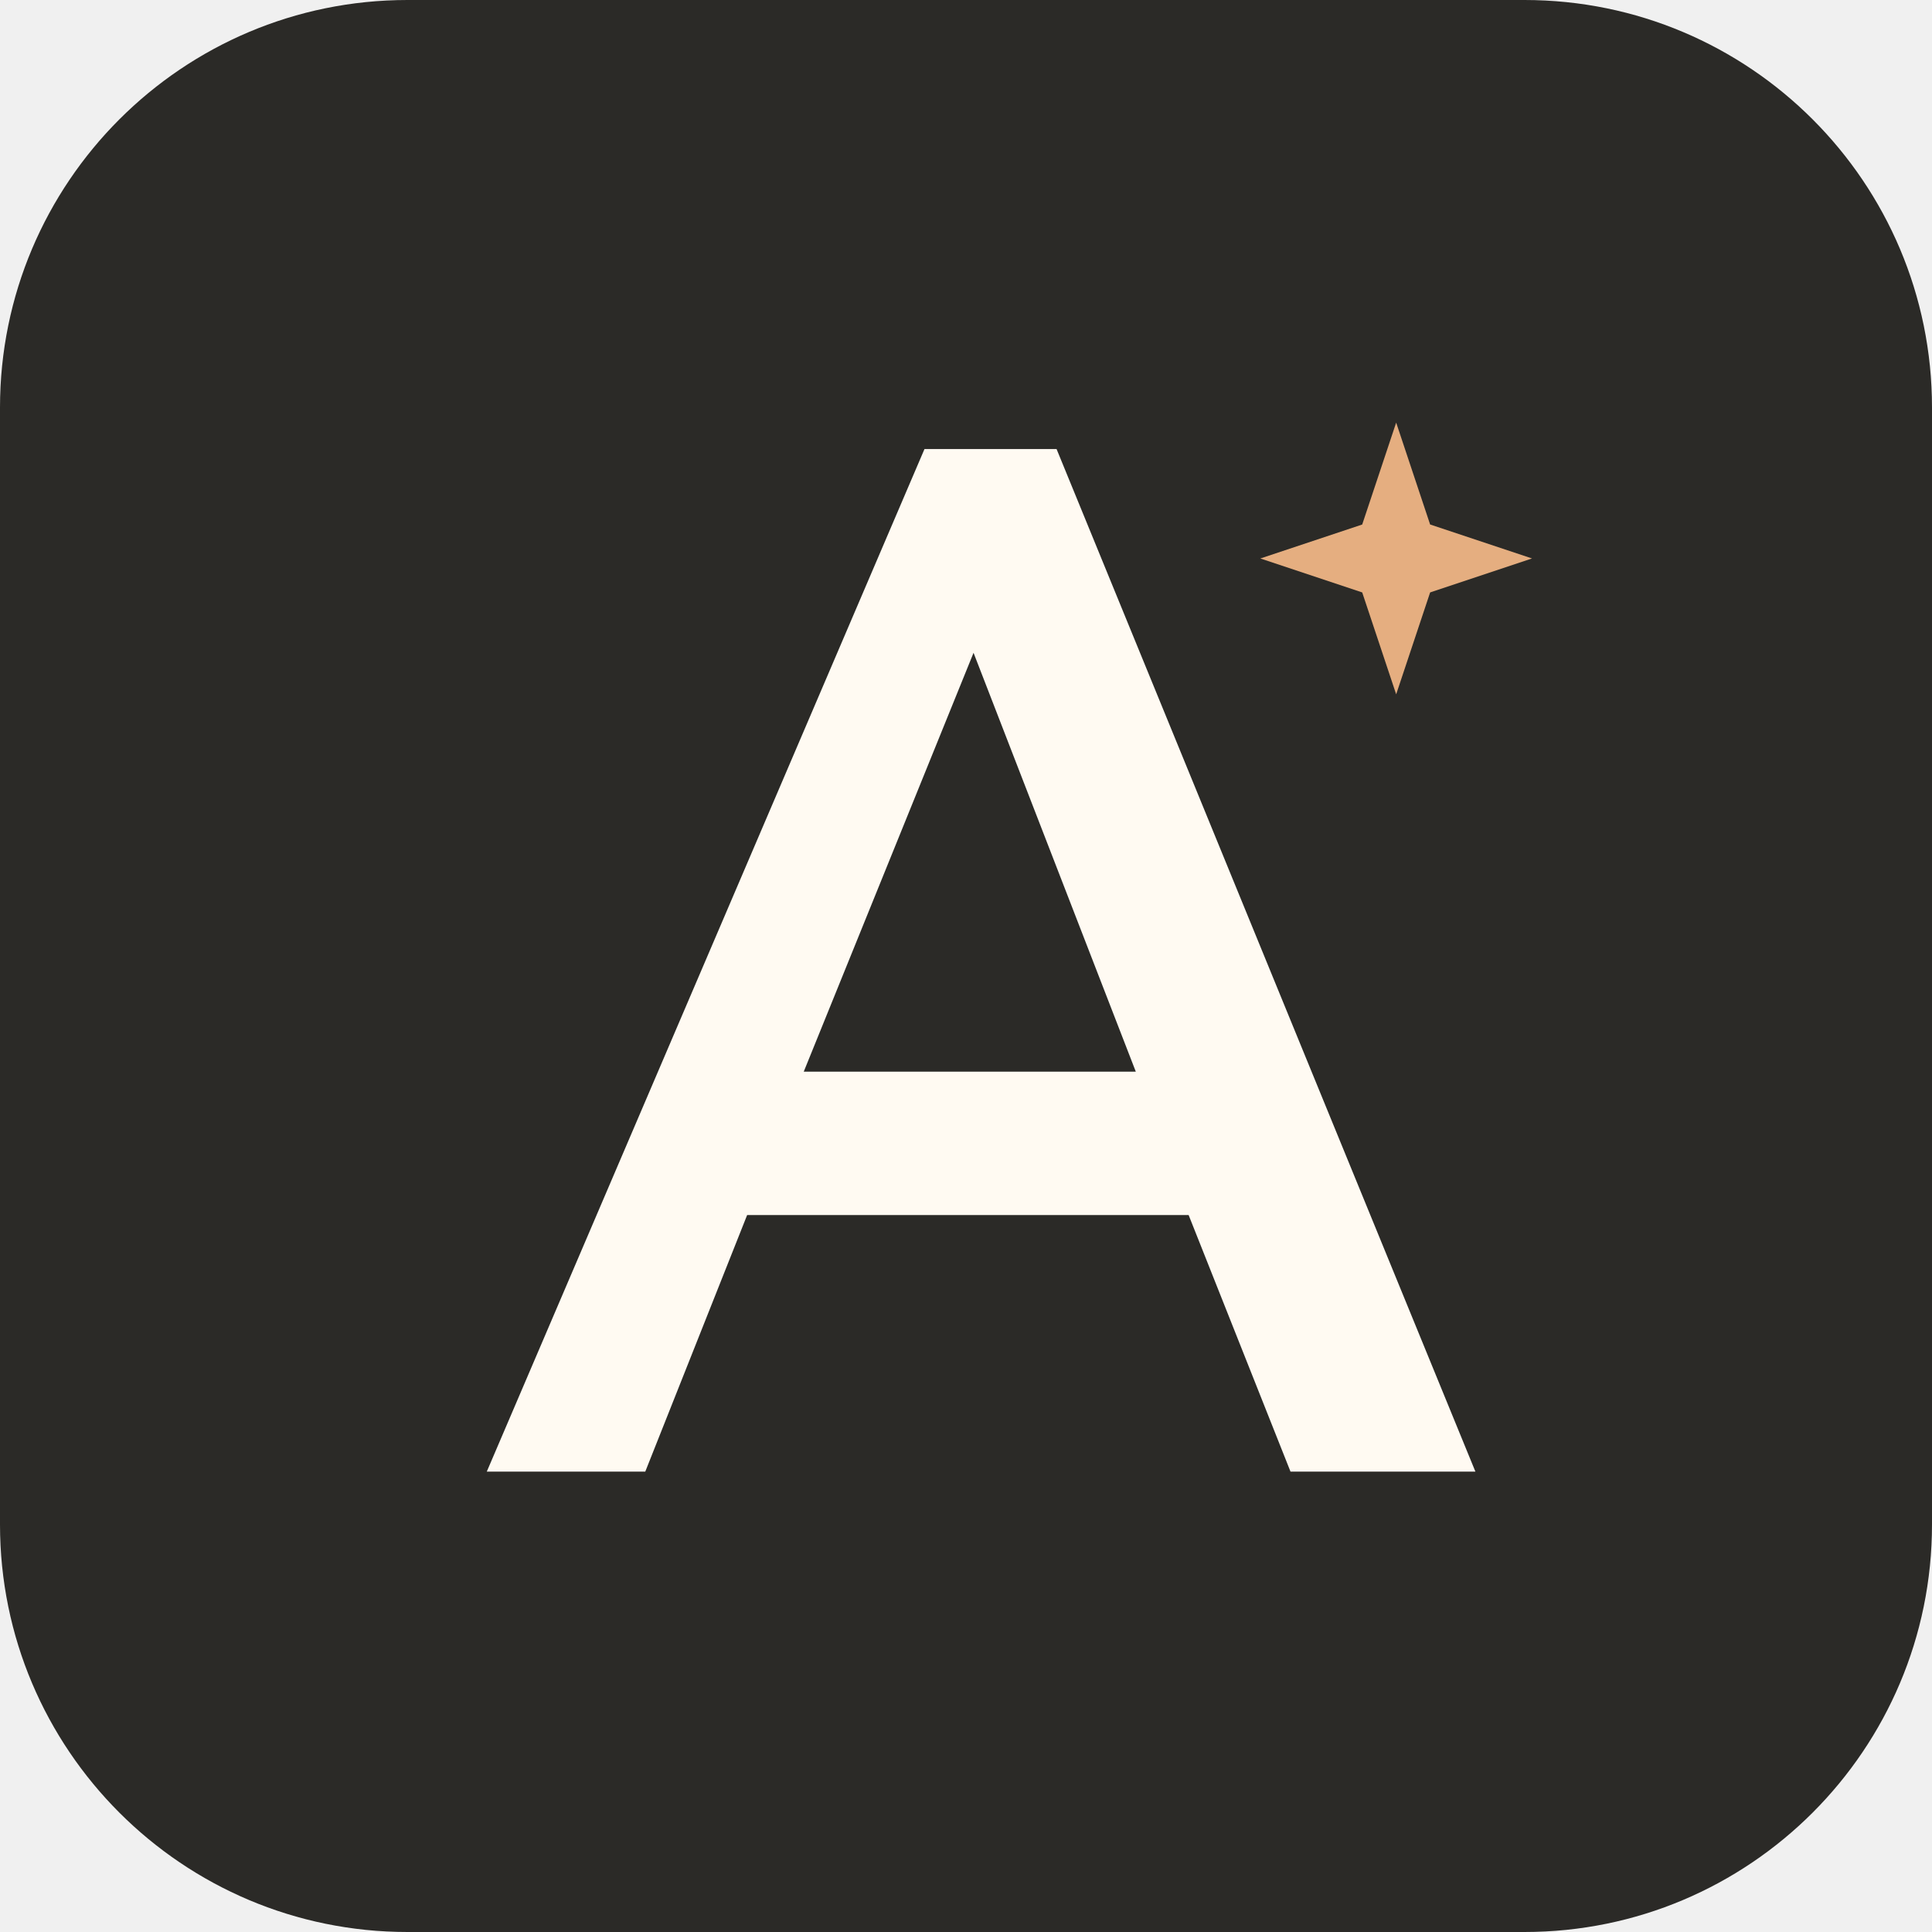
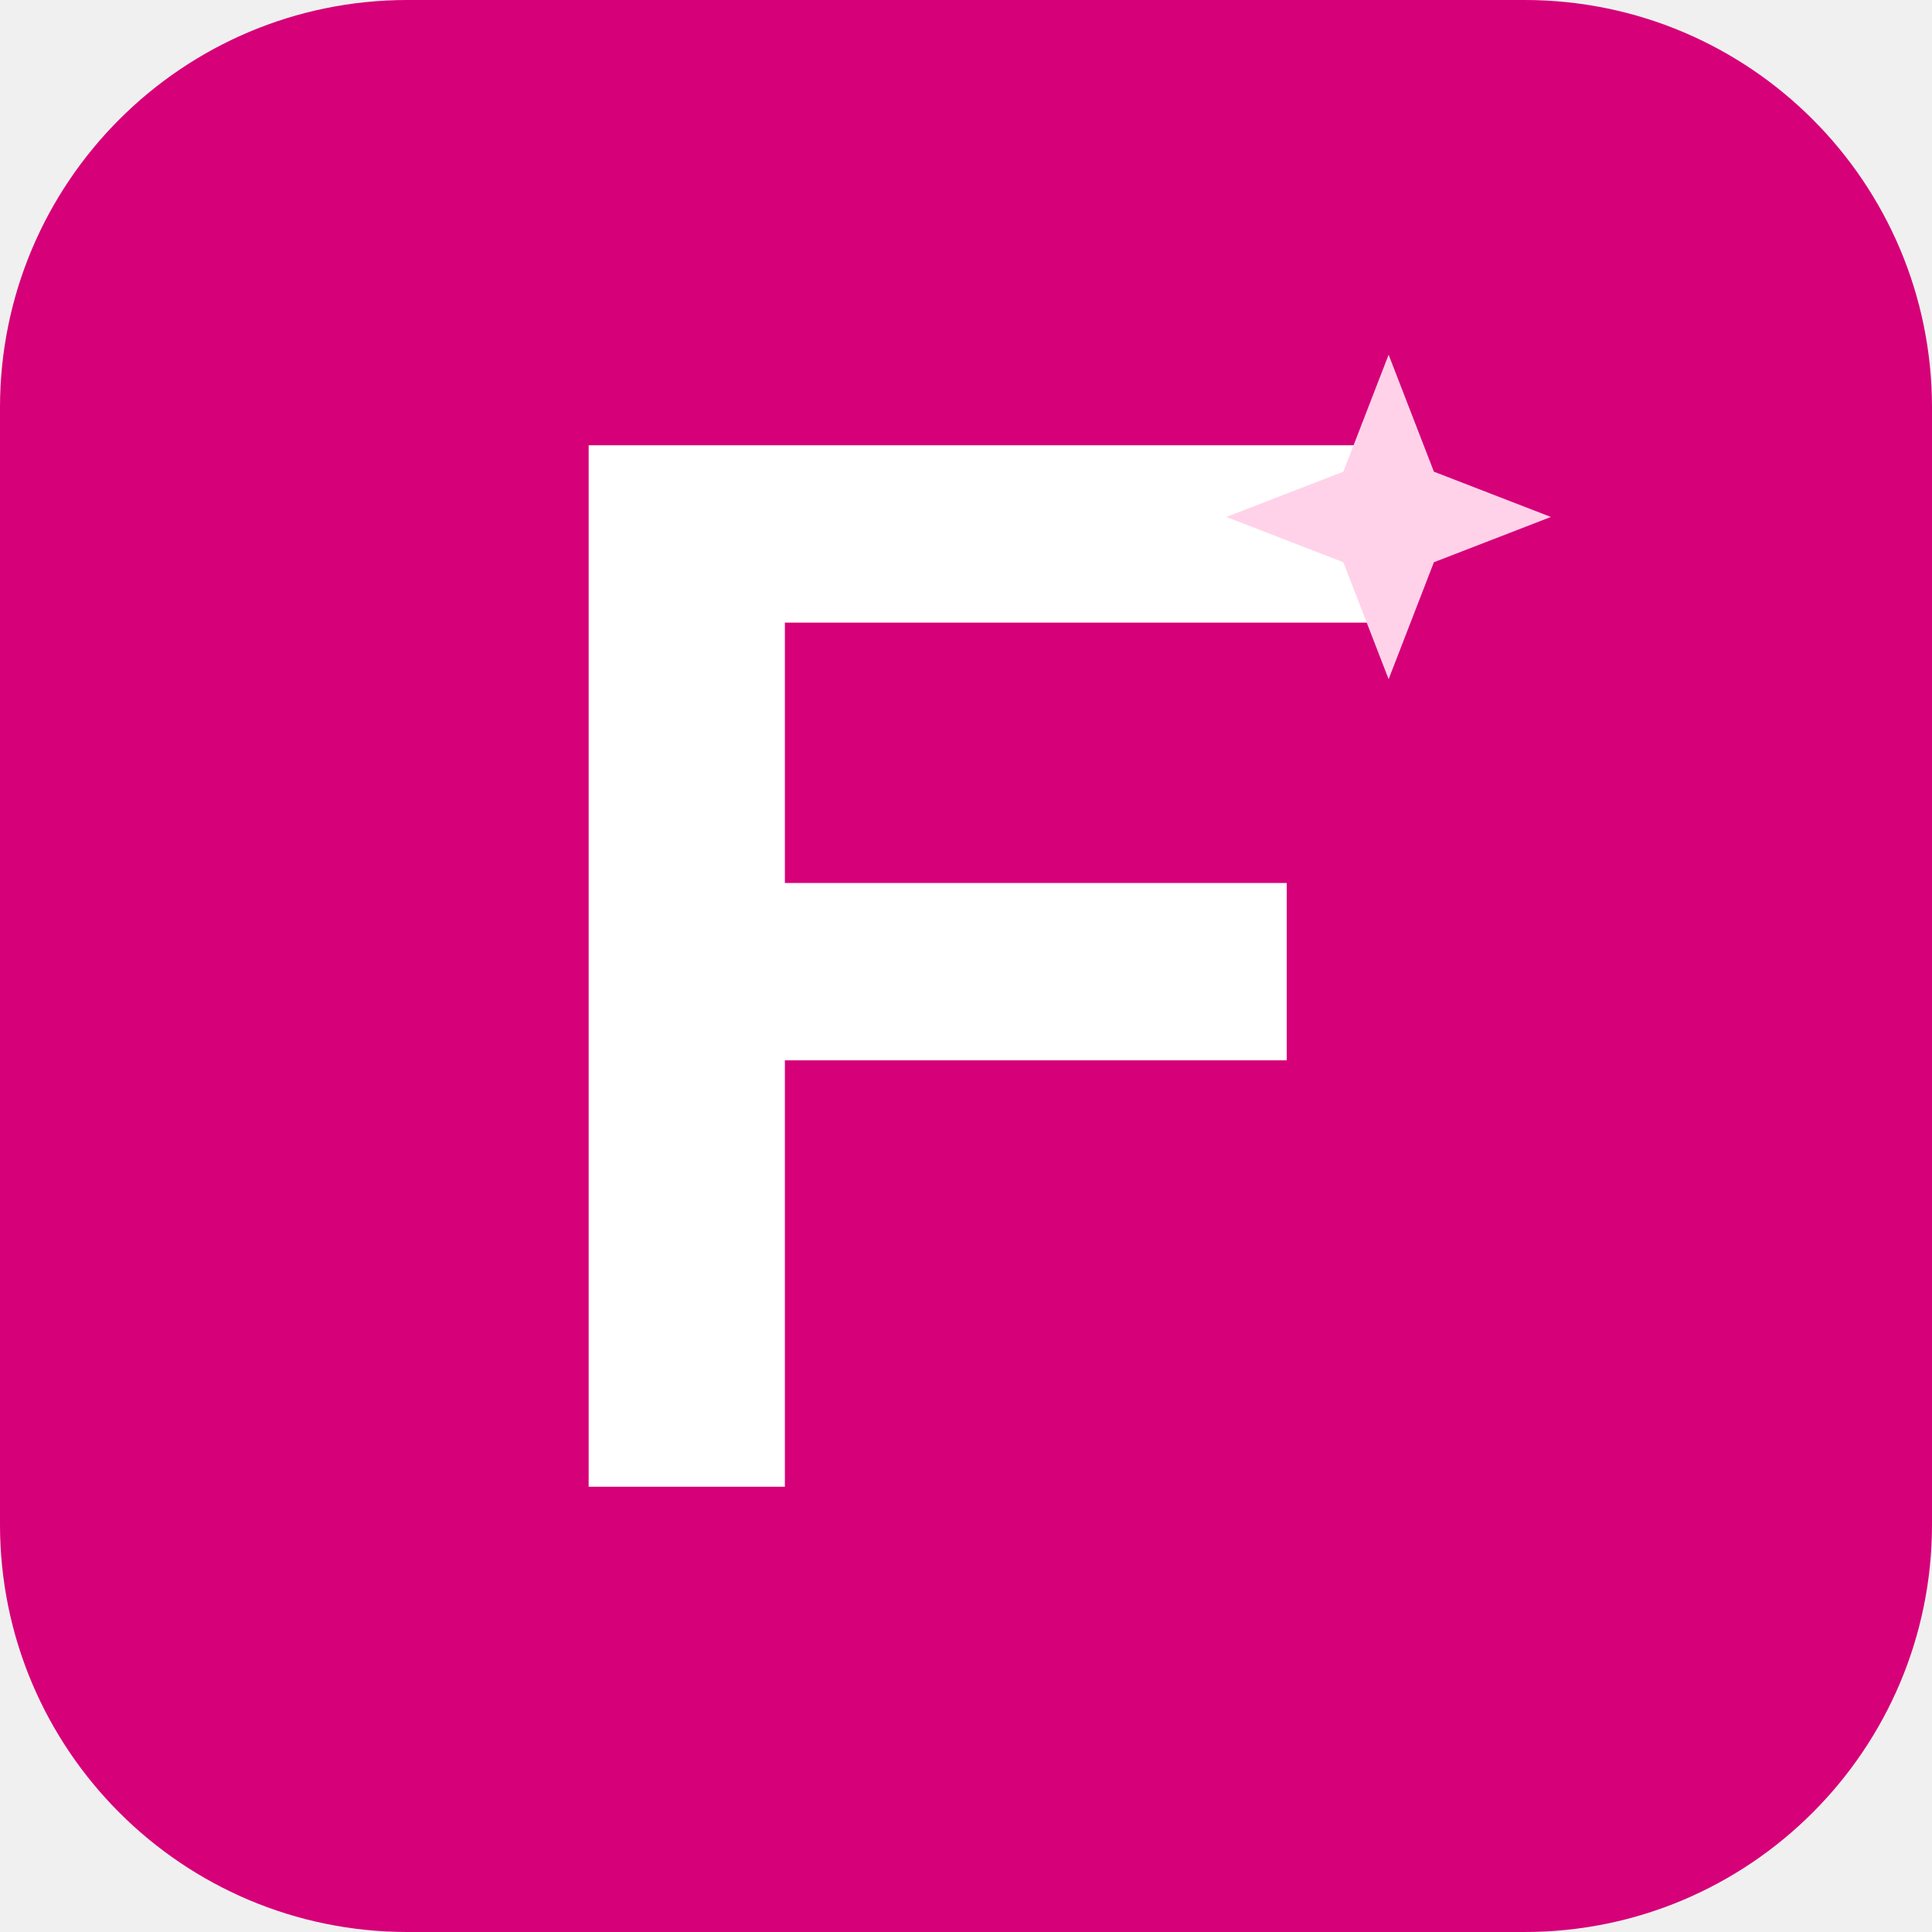
<svg xmlns="http://www.w3.org/2000/svg" viewBox="0 0 512 512">
-   <rect width="512" height="512" rx="108" fill="#2b2a27" />
-   <path d="M129 390 245 119h35l111 271h-49l-27-68H198l-27 68h-42Zm84-106h88l-43-111-45 111Z" fill="#fffaf2" />
-   <path d="m370 112 9 27 27 9-27 9-9 27-9-27-27-9 27-9 9-27Z" fill="#e5ae80" />
+   <rect width="512" height="512" rx="108" fill="#d60078" />
+   <path d="M156 118h209v47H208v69h133v47H208v113h-52V118Z" fill="#ffffff" />
+   <path d="m368 94 12 31 31 12-31 12-12 31-12-31-31-12 31-12 12-31Z" fill="#ffd2e9" />
</svg>
